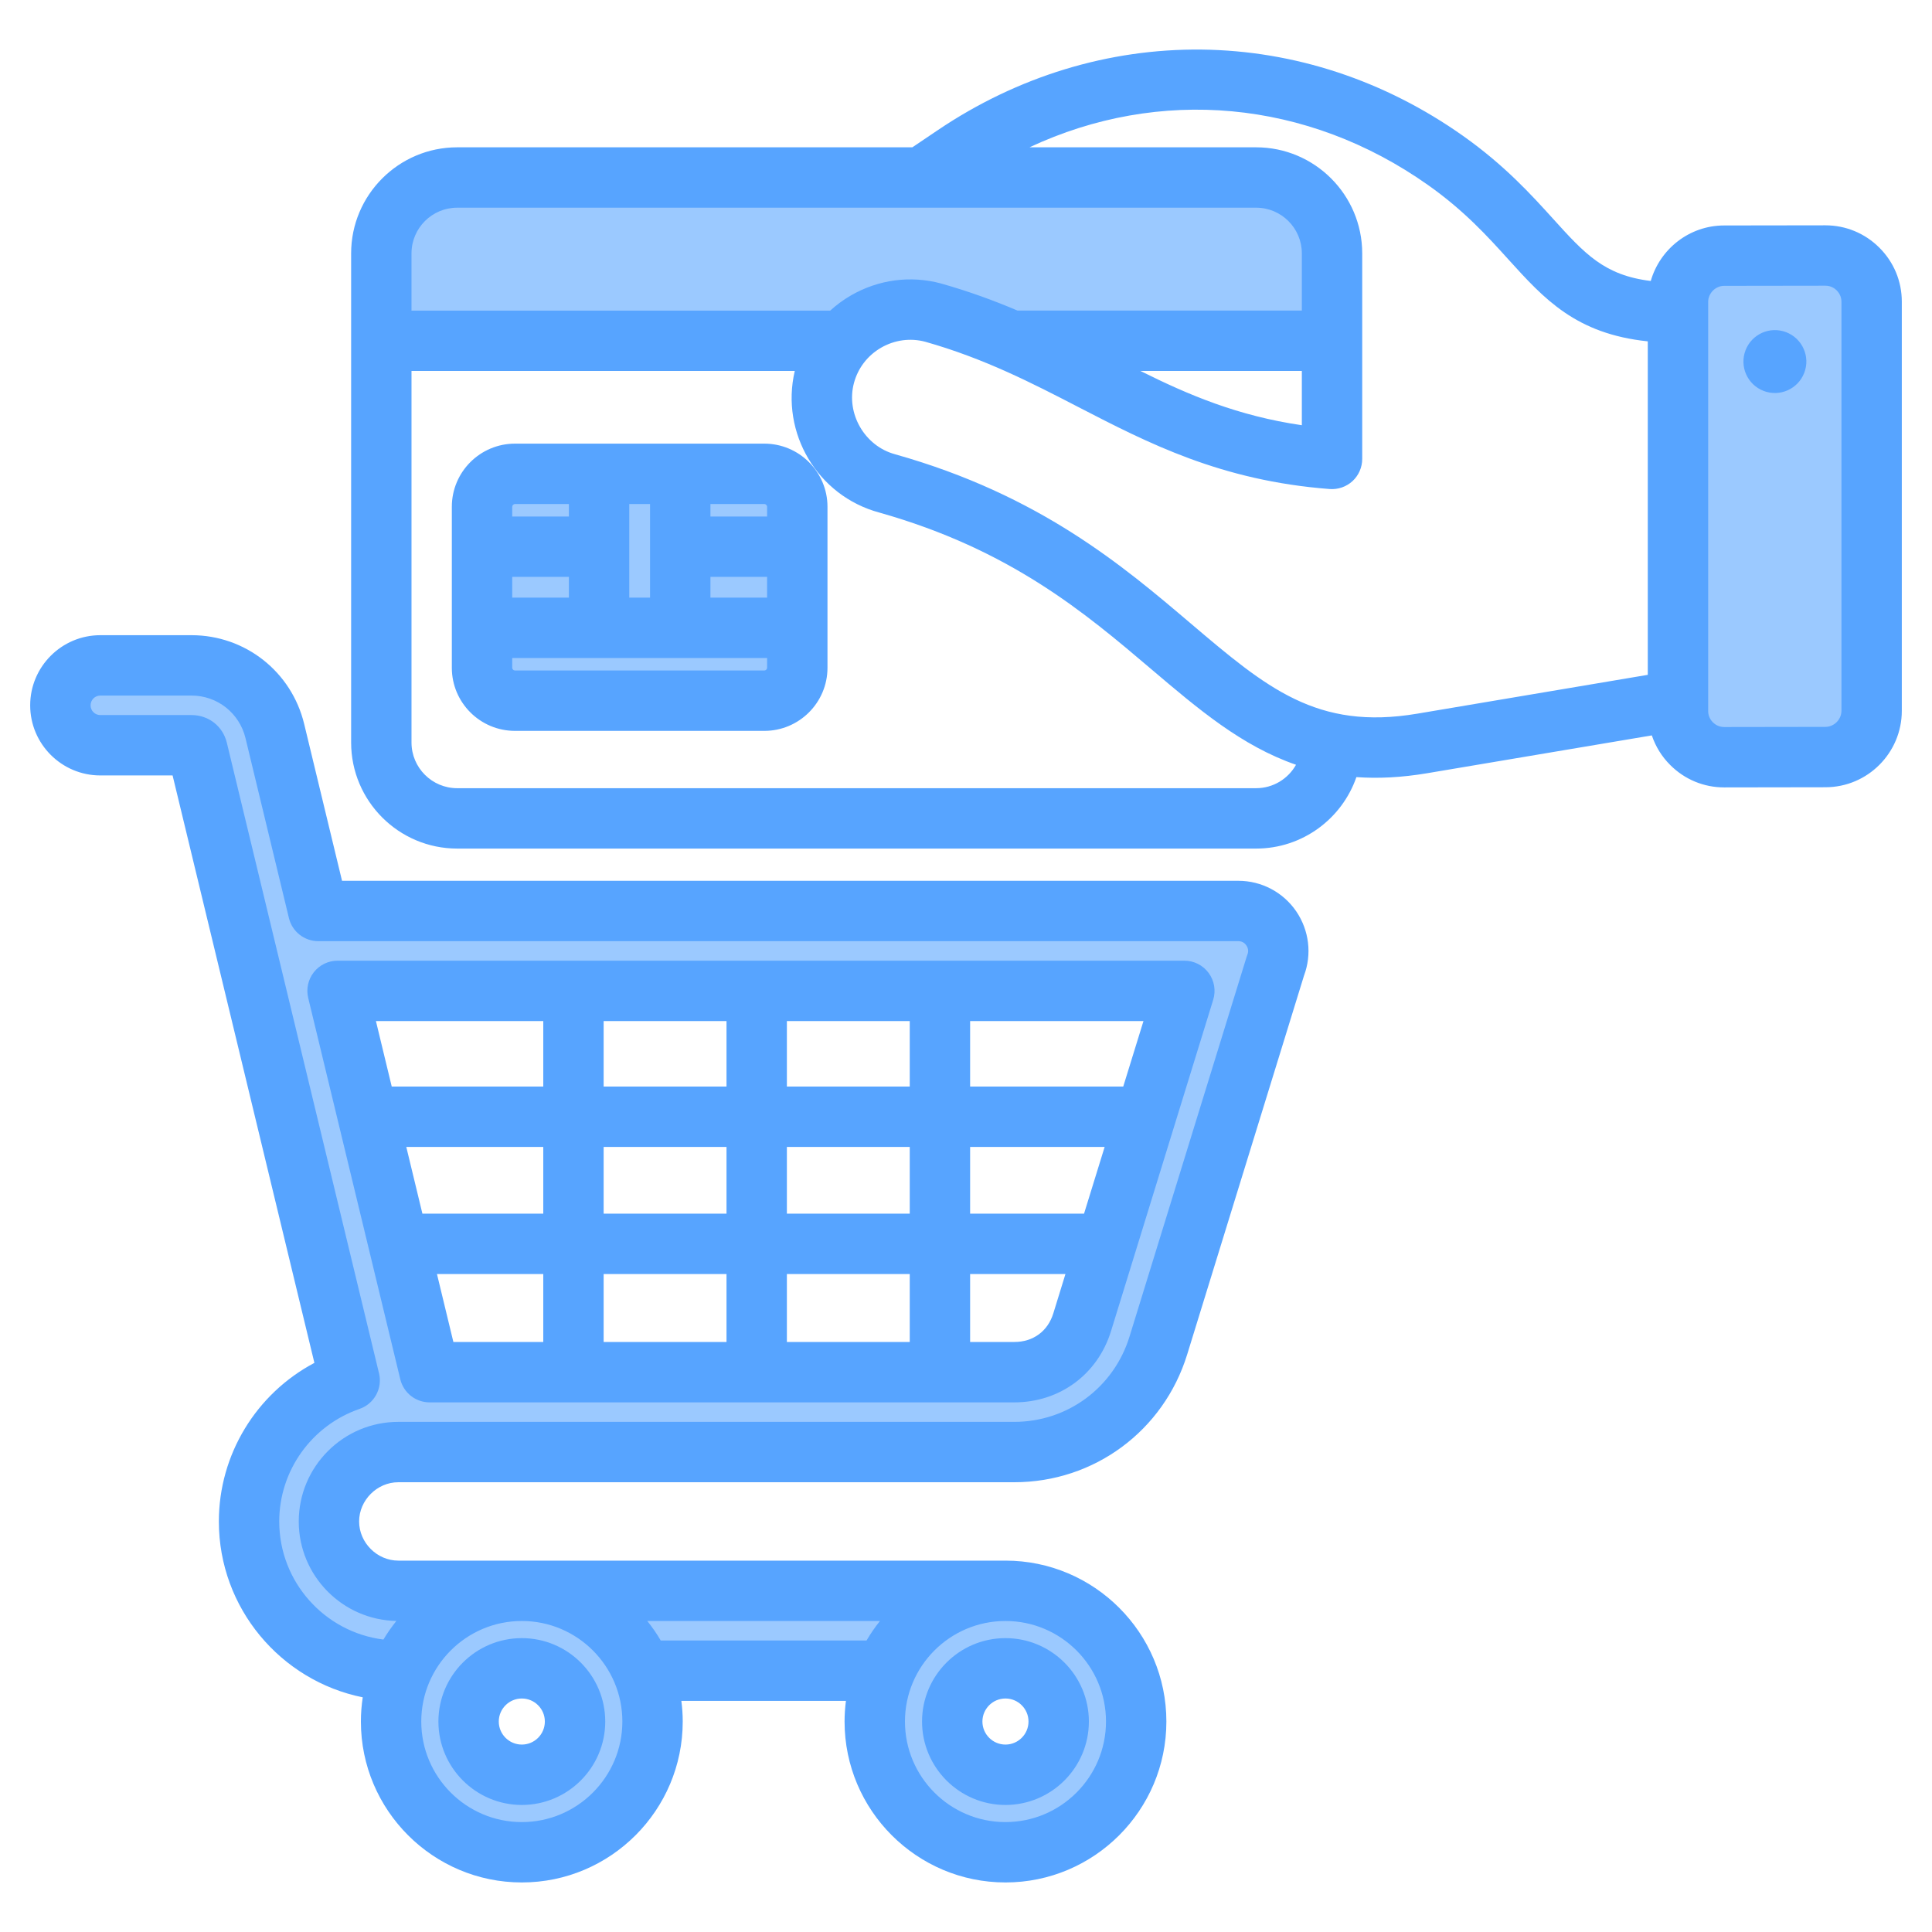
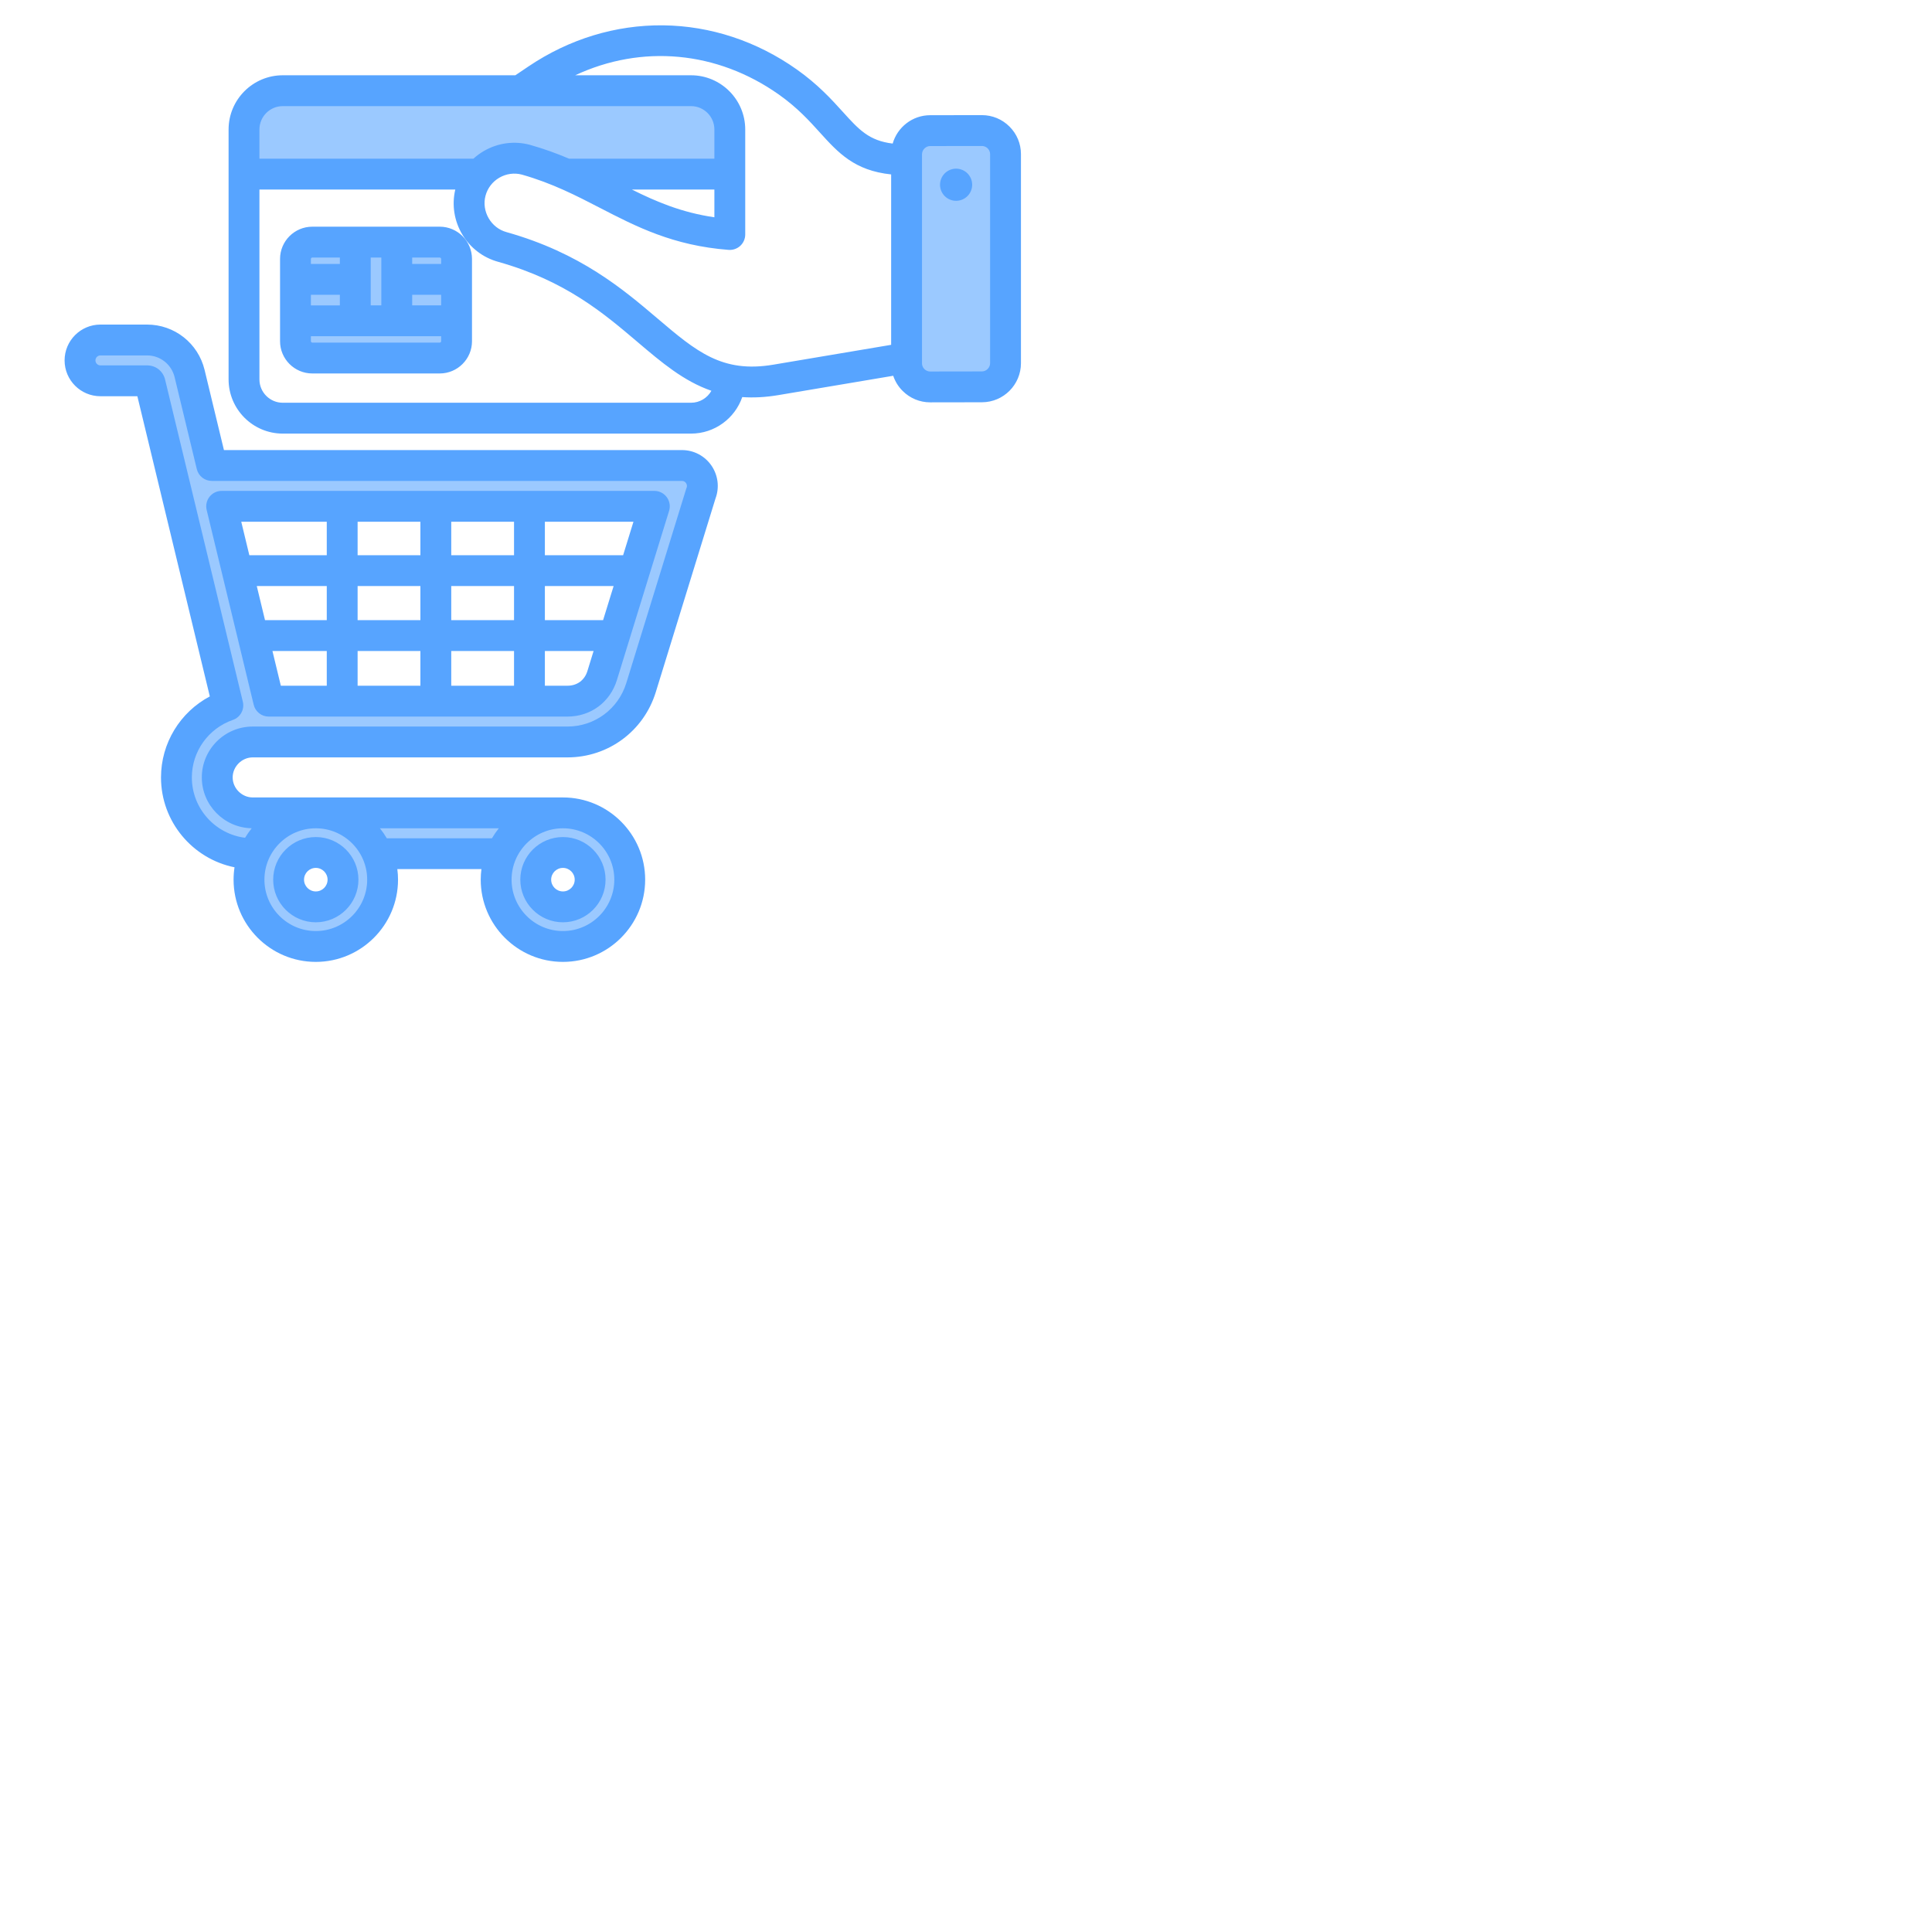
- <svg xmlns="http://www.w3.org/2000/svg" id="Layer_1" enable-background="new 0 0 512 512" height="512" viewBox="0 0 512 512" width="512">
+ <svg xmlns="http://www.w3.org/2000/svg" id="Layer_1" enable-background="new 0 0 512 512" width="51" height="51" viewBox="450 0 51 1002" preserveAspectRatio="meet">
  <g clip-rule="evenodd" fill-rule="evenodd">
    <path d="m473.478 97.009c.667-1.723-.203-3.643-1.921-4.306-1.716-.663-3.642.2-4.304 1.913-.664 1.717.195 3.648 1.911 4.311 1.723.665 3.649-.198 4.314-1.918zm-384.017 162.582c-.922 0-1.79.419-2.361 1.144-.57.724-.776 1.667-.56 2.562l24.401 101.047c.325 1.344 1.527 2.297 2.911 2.297h154.941c9.82 0 17.964-5.966 20.86-15.358l27.079-87.807c.281-.911.112-1.902-.454-2.669-.564-.764-1.457-1.217-2.407-1.217h-224.41zm176.998 213.742c9.432 0 17.104-7.683 17.104-17.113 0-9.432-7.673-17.099-17.104-17.099-9.427 0-17.108 7.669-17.108 17.099-.001 9.428 7.678 17.113 17.108 17.113zm-128.168-34.212c-9.43 0-17.109 7.667-17.109 17.099 0 9.431 7.677 17.113 17.109 17.113 9.427 0 17.104-7.688 17.104-17.113-.001-9.427-7.679-17.099-17.104-17.099zm318.641-241.449c-2.465 0-4.812-.982-6.547-2.725-1.725-1.733-2.703-4.042-2.703-6.496v-108.433c0-5.058 4.169-9.262 9.229-9.269l26.841-.038c2.459 0 4.824.984 6.552 2.73 1.716 1.735 2.698 4.052 2.698 6.501v108.428c0 5.054-4.18 9.251-9.233 9.259l-26.82.042c-.049 0-.098 0-.147-.002zm-209.015-117.762c-6.764-1.772-13.851-.787-19.909 2.711-1.654.955-3.204 2.089-4.613 3.378l-1.433 1.311h-117.911v-20.16c0-9.439 7.672-17.111 17.111-17.111h211.729c9.439 0 17.111 7.672 17.111 17.111v20.16h-81.362l-.938-.399c-6.396-2.72-12.915-5.062-19.606-6.948-.06-.017-.119-.035-.179-.053zm-92.154 48.658v13.313h-25.019v-7.584c0-3.145 2.598-5.729 5.729-5.729zm0 19.313v15.502h-25.019v-15.502zm6-19.313h15.507v34.814h-15.507zm21.51 19.313h25.019v15.502h-25.019zm0-5.999v-13.313h19.29c3.136 0 5.729 2.592 5.729 5.729v7.584zm25.019 27.5v7.589c0 3.14-2.592 5.72-5.729 5.72h-66.089c-3.137 0-5.729-2.575-5.729-5.72v-7.589zm126.955 85.377c-.041.111-.081.22-.107.301l-31.04 100.654c-4.803 15.574-19.002 26.096-35.307 26.096h-163.244c-11.788 0-21.377 9.606-21.377 21.392 0 11.621 9.352 21.144 20.966 21.369l10.133.197-6.322 7.921c-1.109 1.389-2.135 2.845-3.046 4.371l-1.674 2.805-3.241-.406c-18.226-2.286-31.988-17.868-31.988-36.257 0-15.59 9.934-29.46 24.658-34.557 1.45-.502 2.284-2.051 1.925-3.54l-40.329-167.099c-.519-2.151-2.286-3.506-4.492-3.506h-24.18c-4.185 0-7.579-3.393-7.579-7.579 0-4.185 3.393-7.588 7.579-7.588h24.179c9.136 0 17.018 6.239 19.16 15.114l11.508 47.681c.327 1.353 1.535 2.292 2.925 2.292h243.826c2.561 0 4.845 1.225 6.27 3.341 1.405 2.085 1.717 4.645.797 6.998zm-68.788 169.82c17.452 0 31.641 14.189 31.641 31.641 0 17.451-14.187 31.65-31.641 31.65-17.449 0-31.636-14.205-31.636-31.65 0-17.447 14.188-31.641 31.636-31.641zm-95.673 12.695 1.448 2.477h60.277l1.448-2.477c.934-1.598 1.986-3.125 3.144-4.569l6.51-8.126h-82.508l6.539 8.133c1.158 1.441 2.21 2.966 3.142 4.562zm-.855 18.946c0 17.448-14.19 31.65-31.641 31.65-17.455 0-31.65-14.196-31.65-31.65 0-17.455 14.197-31.641 31.65-31.641 17.45 0 31.641 14.191 31.641 31.641z" fill="#9bc9ff" />
    <path d="m478.141 98.813c-1.662 4.297-6.481 6.439-10.779 4.777-4.293-1.657-6.434-6.481-4.773-10.779 1.661-4.293 6.481-6.43 10.769-4.773 4.303 1.662 6.444 6.482 4.783 10.775zm9.861 89.557v-108.427c0-1.501-.791-2.513-1.252-2.984-.471-.471-1.487-1.247-2.998-1.247h-.009l-26.825.038c-2.297 0-4.236 1.963-4.236 4.269v108.431c0 1.501.782 2.499 1.247 2.97.471.471 1.483 1.252 3.003 1.252h.009l26.82-.042c2.292 0 4.241-1.958 4.241-4.26zm-112.429.763c-26.594 4.476-39.924-6.844-60.102-23.982-17.82-15.142-39.999-33.979-78.148-44.73-.033-.009-.061-.023-.103-.033-8.077-2.16-13.081-10.816-10.911-18.898 1.064-3.959 3.62-7.282 7.201-9.353 3.582-2.057 7.719-2.617 11.659-1.577 15.702 4.439 28.363 10.981 40.602 17.312 18.569 9.588 37.759 19.519 66.621 21.727 2.208.16 4.41-.598 6.049-2.109 1.628-1.511 2.56-3.639 2.56-5.869v-54.472c0-15.5-12.61-28.11-28.109-28.11h-60.069c34.37-16.088 73.54-12.699 105.679 10.04 9.569 6.773 15.759 13.612 21.209 19.642 9.522 10.51 17.9 19.75 36.968 21.741v88.376zm-42.681 19.745c4.528 0 8.5-2.509 10.567-6.208-14.379-4.971-25.845-14.709-38.337-25.318-17.5-14.869-37.34-31.71-72.1-41.519-16.38-4.42-26.25-21.111-22.4-37.523h-101.57v98.463c0 6.679 5.432 12.106 12.111 12.106h211.729zm12.11-110.569h-42.771c12.751 6.364 25.841 11.913 42.771 14.38zm-223.84-43.27c-6.679 0-12.111 5.432-12.111 12.111v15.16h110.969c1.661-1.52 3.502-2.871 5.488-4.02 7.291-4.208 15.764-5.338 23.845-3.173.038.014.066.023.099.033 7.347 2.071 13.998 4.519 20.206 7.159h75.343v-15.16c0-6.679-5.432-12.111-12.111-12.111h-211.728zm376.889 10.599c-3.831-3.827-8.91-5.926-14.299-5.926-.009 0-.019 0-.028 0l-26.82.038c-9.221.009-17.001 6.241-19.435 14.709-12.327-1.497-17.505-7.216-25.888-16.479-5.719-6.312-12.831-14.172-23.84-21.958-20.758-14.69-44.73-22.602-69.319-22.885-24.612-.259-48.73 7.093-69.821 21.303l-6.82 4.599h-120.619c-15.5 0-28.109 12.61-28.109 28.11v129.623c0 15.5 12.61 28.109 28.109 28.109h211.729c12.29 0 22.758-7.931 26.57-18.94 5.719.409 11.927.122 18.771-1.031l59.518-10.021c.988 2.923 2.617 5.601 4.881 7.851 3.827 3.832 8.91 5.931 14.3 5.931h.028l26.82-.042c11.151-.009 20.221-9.108 20.221-20.258v-108.428c.001-5.404-2.108-10.473-5.949-14.305zm-295.488 112.052h-66.089c-.381 0-.73-.339-.73-.72v-2.589h67.548v2.589c0 .382-.353.72-.729.72zm-66.089-44.122h14.29v3.314h-15.02v-2.584c0-.377.348-.73.73-.73zm51.799 19.312h15.02v5.502h-15.02zm-21.511-19.312h5.507v24.814h-5.507zm-15.998 24.815h-15.02v-5.502h15.02zm52.528-24.085v2.584h-15.02v-3.314h14.29c.377 0 .73.353.73.73zm-.729-16.729c9.221 0 16.728 7.503 16.728 16.728v42.673c0 9.221-7.508 16.719-16.728 16.719h-66.089c-9.23 0-16.733-7.498-16.733-16.719v-42.673c0-9.225 7.503-16.728 16.733-16.728zm63.896 332.551c3.361 0 6.105 2.739 6.105 6.1 0 3.37-2.744 6.109-6.105 6.109-3.365 0-6.109-2.739-6.109-6.109-.001-3.361 2.743-6.1 6.109-6.1zm0 28.213c12.191 0 22.103-9.922 22.103-22.113s-9.913-22.099-22.103-22.099c-12.186 0-22.108 9.908-22.108 22.099 0 12.19 9.921 22.113 22.108 22.113zm-128.168-16.004c-3.37 0-6.109-2.739-6.109-6.109 0-3.361 2.739-6.1 6.109-6.1 3.36 0 6.1 2.739 6.1 6.1 0 3.37-2.74 6.109-6.1 6.109zm0-28.208c-12.191 0-22.108 9.908-22.108 22.099s9.917 22.113 22.108 22.113c12.181 0 22.104-9.922 22.104-22.113-.001-12.191-9.923-22.099-22.104-22.099zm192.29-181.158c.442-1.102.009-1.982-.278-2.41-.353-.522-1.003-1.134-2.123-1.134h-243.826c-3.704 0-6.914-2.527-7.785-6.119l-11.508-47.681c-1.6-6.637-7.479-11.287-14.3-11.287h-24.179c-1.421 0-2.579 1.158-2.579 2.589s1.158 2.579 2.579 2.579h24.179c4.528 0 8.289 2.951 9.353 7.333l40.328 167.099c.97 3.996-1.261 8.091-5.149 9.437-12.741 4.41-21.294 16.404-21.294 29.832 0 16.06 12.073 29.347 27.611 31.296 1.031-1.727 2.184-3.366 3.431-4.928-14.309-.277-25.869-11.998-25.869-26.368 0-14.554 11.838-26.391 26.377-26.391h163.244c14.088 0 26.358-9.07 30.529-22.569l31.051-100.69c.066-.203.137-.4.208-.588zm-37.482 203.257c0-14.69-11.946-26.641-26.641-26.641-14.685 0-26.636 11.951-26.636 26.641s11.951 26.651 26.636 26.651c14.695-.001 26.641-11.961 26.641-26.651zm-117.996-21.468c-1.059-1.812-2.25-3.539-3.563-5.173h61.66c-1.309 1.633-2.499 3.361-3.558 5.173zm-36.812 48.118c14.69 0 26.641-11.96 26.641-26.651s-11.951-26.641-26.641-26.641c-14.7 0-26.651 11.951-26.651 26.641s11.951 26.651 26.651 26.651zm189.889-249.45h-237.537l-10.03-41.548c-3.342-13.862-15.622-23.539-29.851-23.539h-24.18c-10.242 0-18.583 8.336-18.583 18.587 0 10.252 8.341 18.578 18.583 18.578h19.157l37.58 155.68c-15.387 8.153-25.319 24.25-25.319 42.023 0 22.988 16.408 42.221 38.13 46.608-.32 2.09-.489 4.232-.489 6.411 0 23.52 19.129 42.649 42.649 42.649 23.511 0 42.64-19.129 42.64-42.649 0-1.85-.127-3.681-.367-5.47h43.618c-.23 1.789-.362 3.62-.362 5.47 0 23.52 19.133 42.649 42.639 42.649 23.511 0 42.644-19.129 42.644-42.649 0-23.511-19.134-42.64-42.644-42.64h-160.909c-5.62 0-10.378-4.749-10.378-10.379 0-5.629 4.758-10.393 10.378-10.393h163.244c21.158 0 39.566-13.598 45.817-33.847l30.971-100.431c2.118-5.639 1.36-11.95-2.038-16.973-3.464-5.097-9.202-8.137-15.363-8.137zm-59.387 122.218h-11.701v-18.008h25.262l-3.21 10.412c-1.474 4.758-5.343 7.596-10.351 7.596zm-152.992-18.008h28.171v18.008h-23.822zm28.171-67.04v17.359h-40.159l-4.189-17.359zm113.12 33.357h35.65l-5.46 17.684h-30.19zm-48.561 17.684v-17.684h32.562v17.684zm0 15.999h32.562v18.008h-32.562zm-15.998 0v18.008h-32.563v-18.008zm15.998-67.04h32.562v17.359h-32.562zm-15.998 17.359h-32.563v-17.359h32.562v17.359zm-32.563 15.998h32.562v17.684h-32.562zm-52.298 0h36.3v17.684h-32.03zm189.998-15.998h-40.578v-17.359h45.939zm16.201-33.358c2.542 0 4.928 1.21 6.43 3.248 1.511 2.043 1.958 4.683 1.21 7.112l-27.079 87.807c-3.539 11.471-13.607 18.884-25.638 18.884h-154.942c-3.69 0-6.91-2.533-7.771-6.124l-24.4-101.047c-.579-2.391-.028-4.9 1.492-6.83s3.836-3.05 6.288-3.05z" fill="#57a4ff" />
  </g>
</svg>
